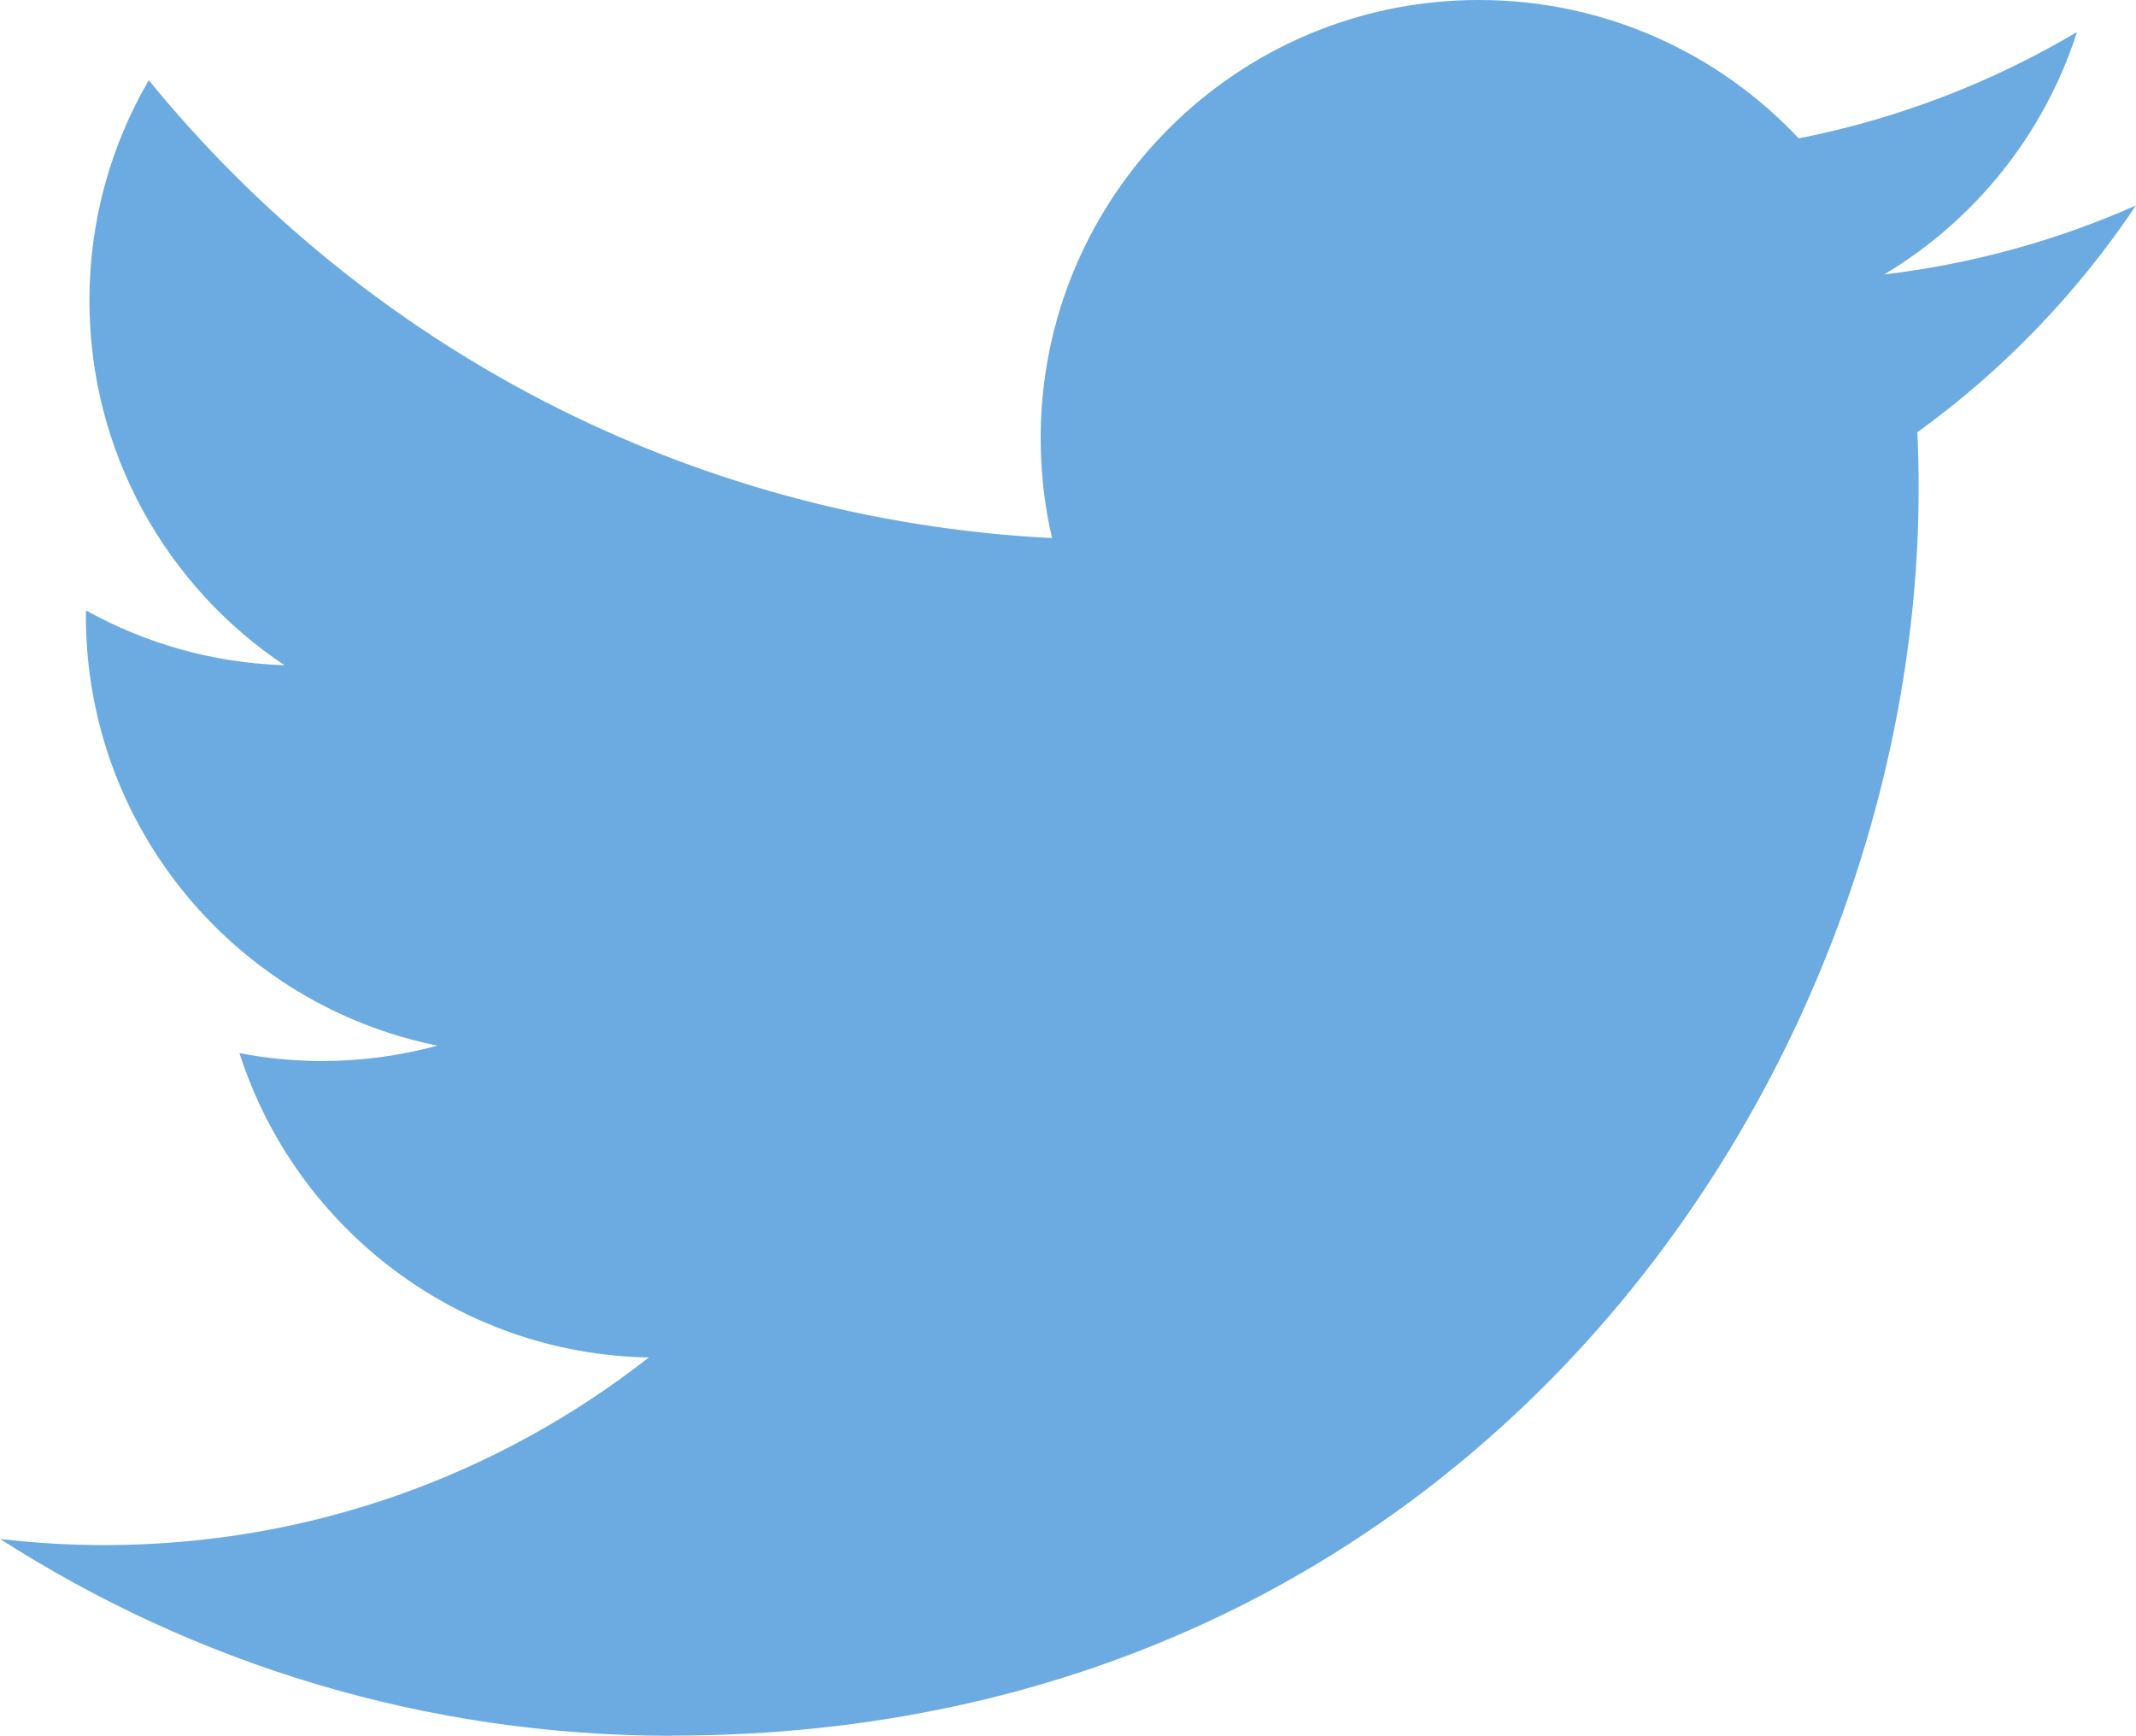
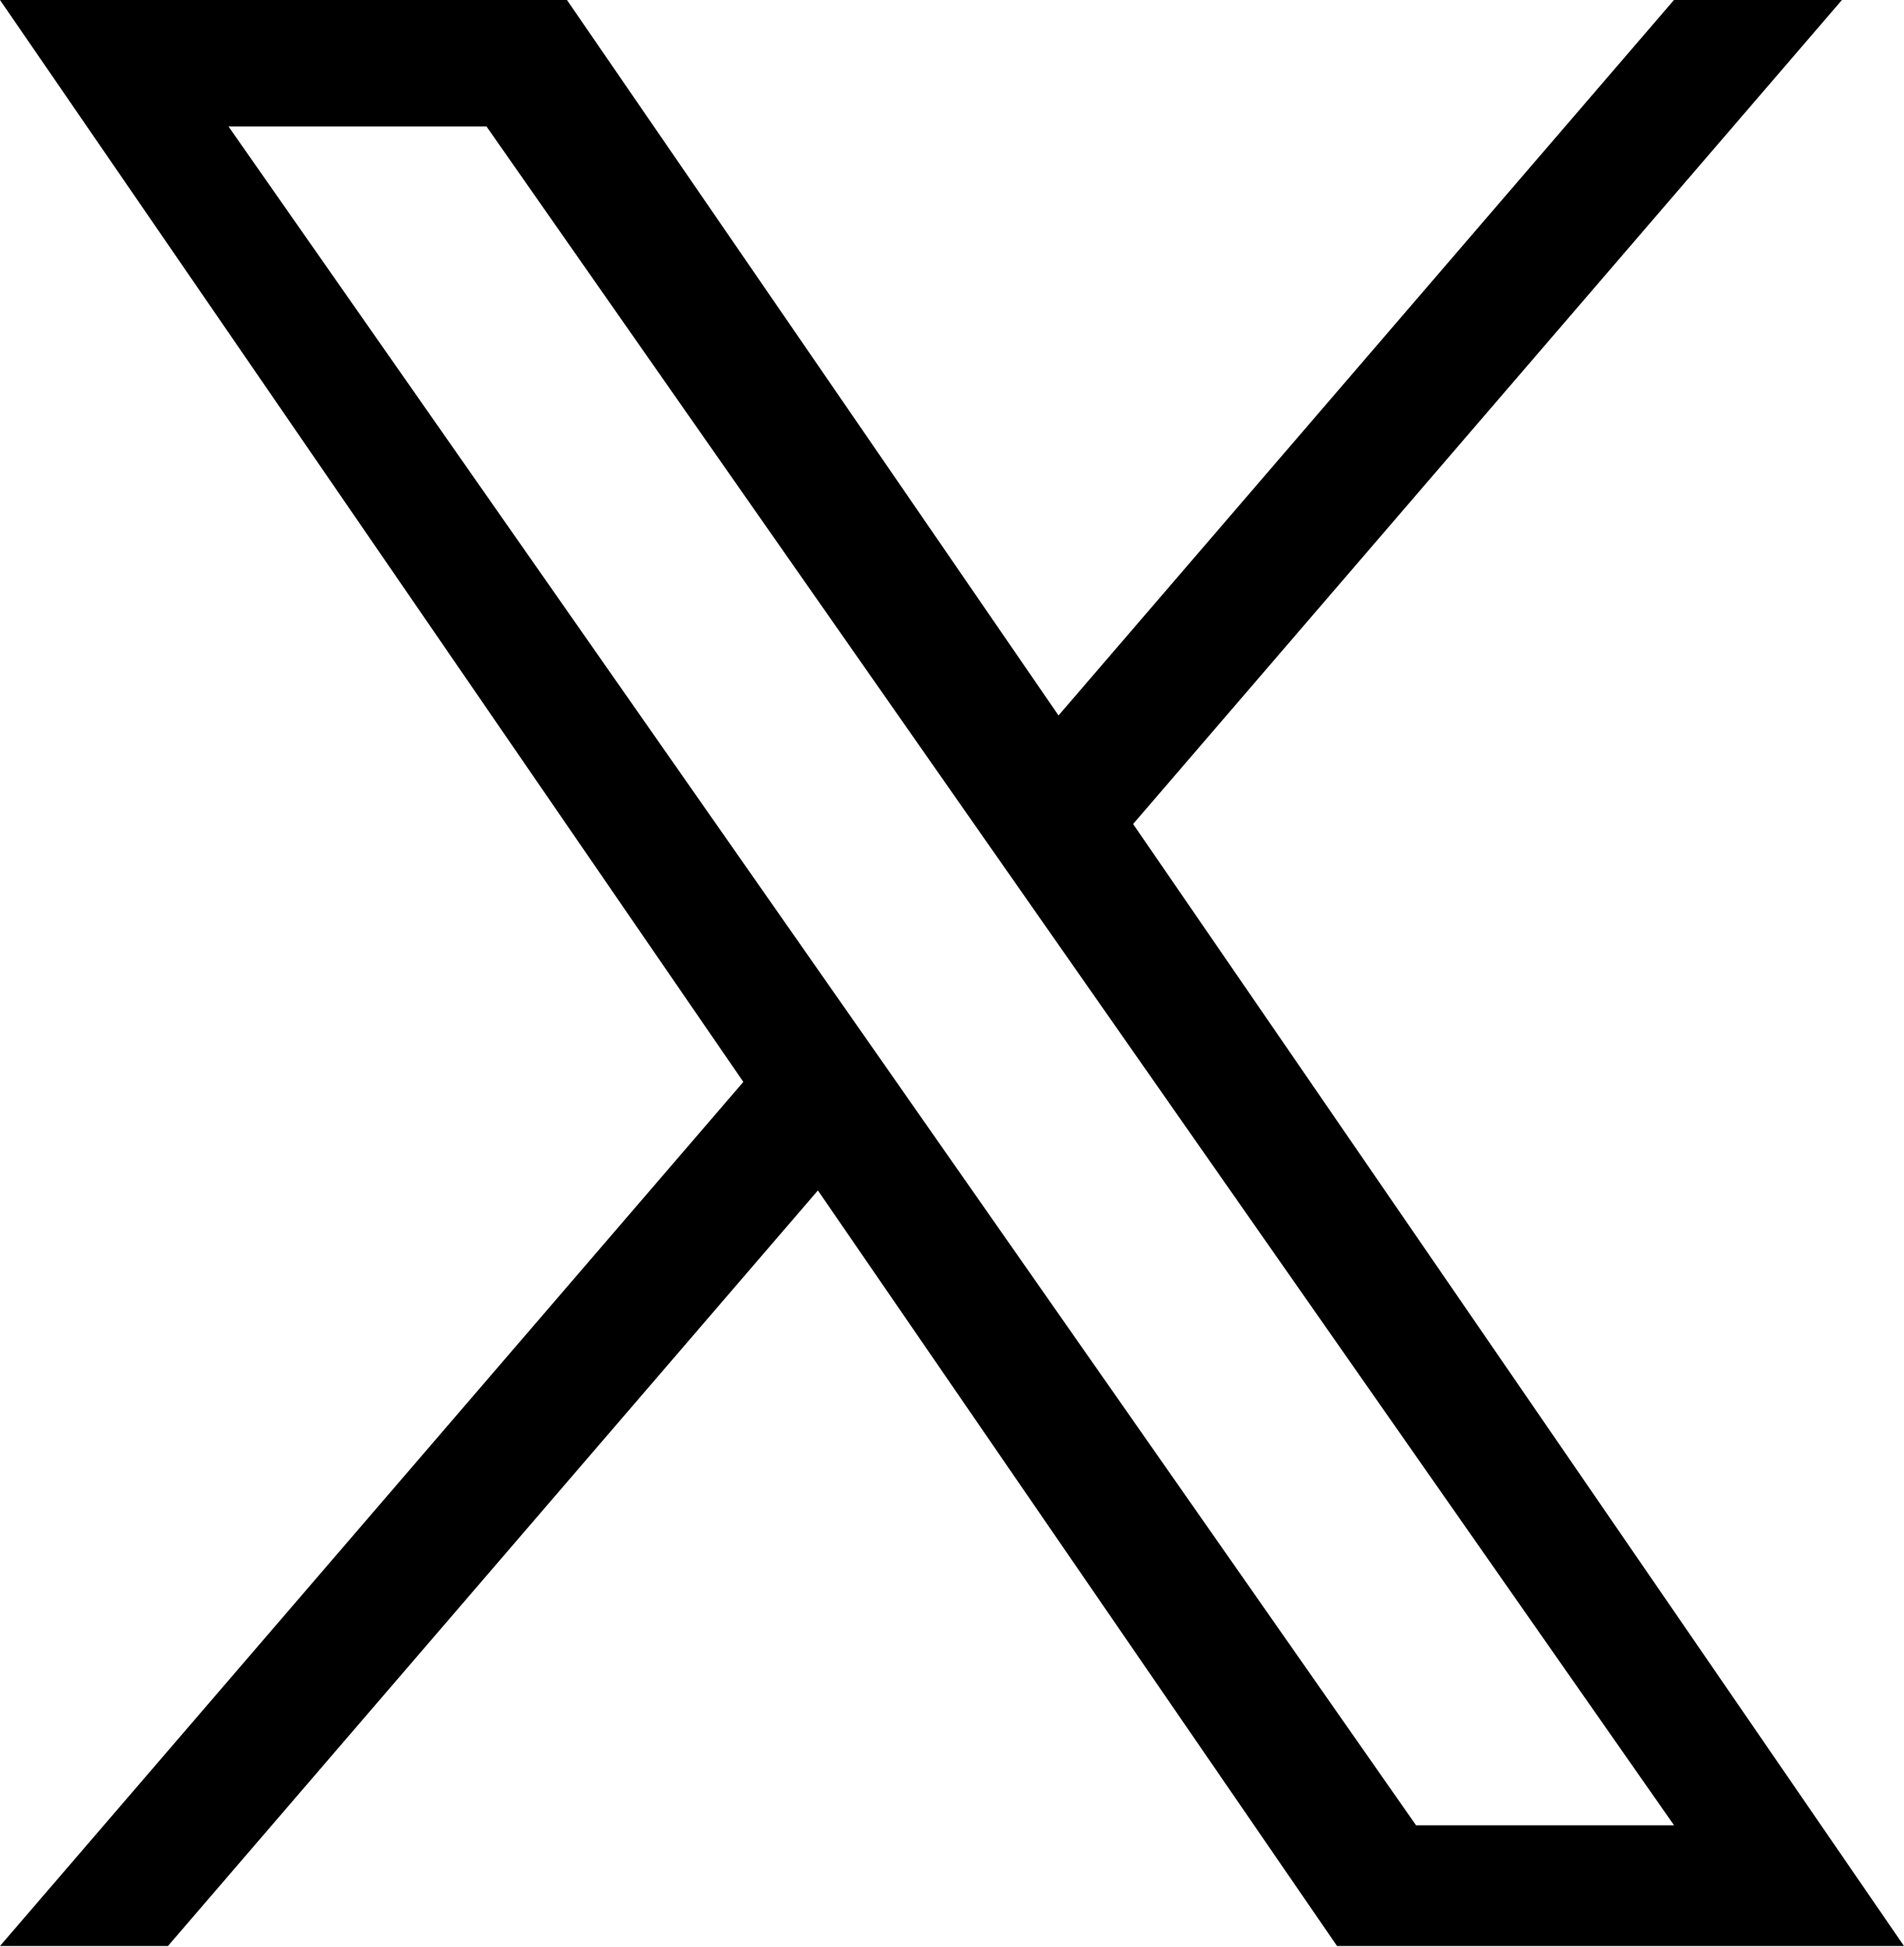
- <svg xmlns="http://www.w3.org/2000/svg" width="12.98mm" height="10.549mm" viewBox="0 0 45.993 37.38">
-   <path fill="#6babe1" d="M14.465 37.38c-5.33 0-10.29-1.562-14.465-4.24.738.088 1.49.133 2.25.133 4.422 0 8.49-1.51 11.72-4.04-4.13-.077-7.614-2.805-8.814-6.554.578.11 1.17.17 1.777.17.86 0 1.694-.116 2.486-.332-4.317-.867-7.57-4.68-7.57-9.252l.002-.12c1.272.708 2.727 1.132 4.274 1.18-2.533-1.69-4.2-4.58-4.2-7.853 0-1.73.466-3.35 1.278-4.745 4.654 5.71 11.607 9.465 19.45 9.86-.162-.692-.245-1.412-.245-2.15C22.408 4.225 26.633 0 31.844 0c2.713 0 5.165 1.145 6.887 2.98 2.15-.424 4.17-1.21 5.992-2.29-.706 2.202-2.2 4.052-4.15 5.22 1.91-.228 3.727-.735 5.42-1.486-1.265 1.892-2.865 3.554-4.708 4.885.02.404.028.81.028 1.22 0 12.47-9.49 26.847-26.847 26.847" />
+ <svg xmlns="http://www.w3.org/2000/svg" width="120" height="122.7" viewBox="0 0 1200 1227" fill="none">
+   <path d="M714.163 519.284L1160.89 0H1055.03L667.137 450.887L357.328 0H0L468.492 681.821L0 1226.37H105.866L515.491 750.218L842.672 1226.37H1200L714.137 519.284H714.163ZM569.165 687.828L521.697 619.934L144.011 79.694H306.615L611.412 515.685L658.88 583.579L1055.08 1150.3H892.476L569.165 687.854V687.828Z" fill="black" />
</svg>
